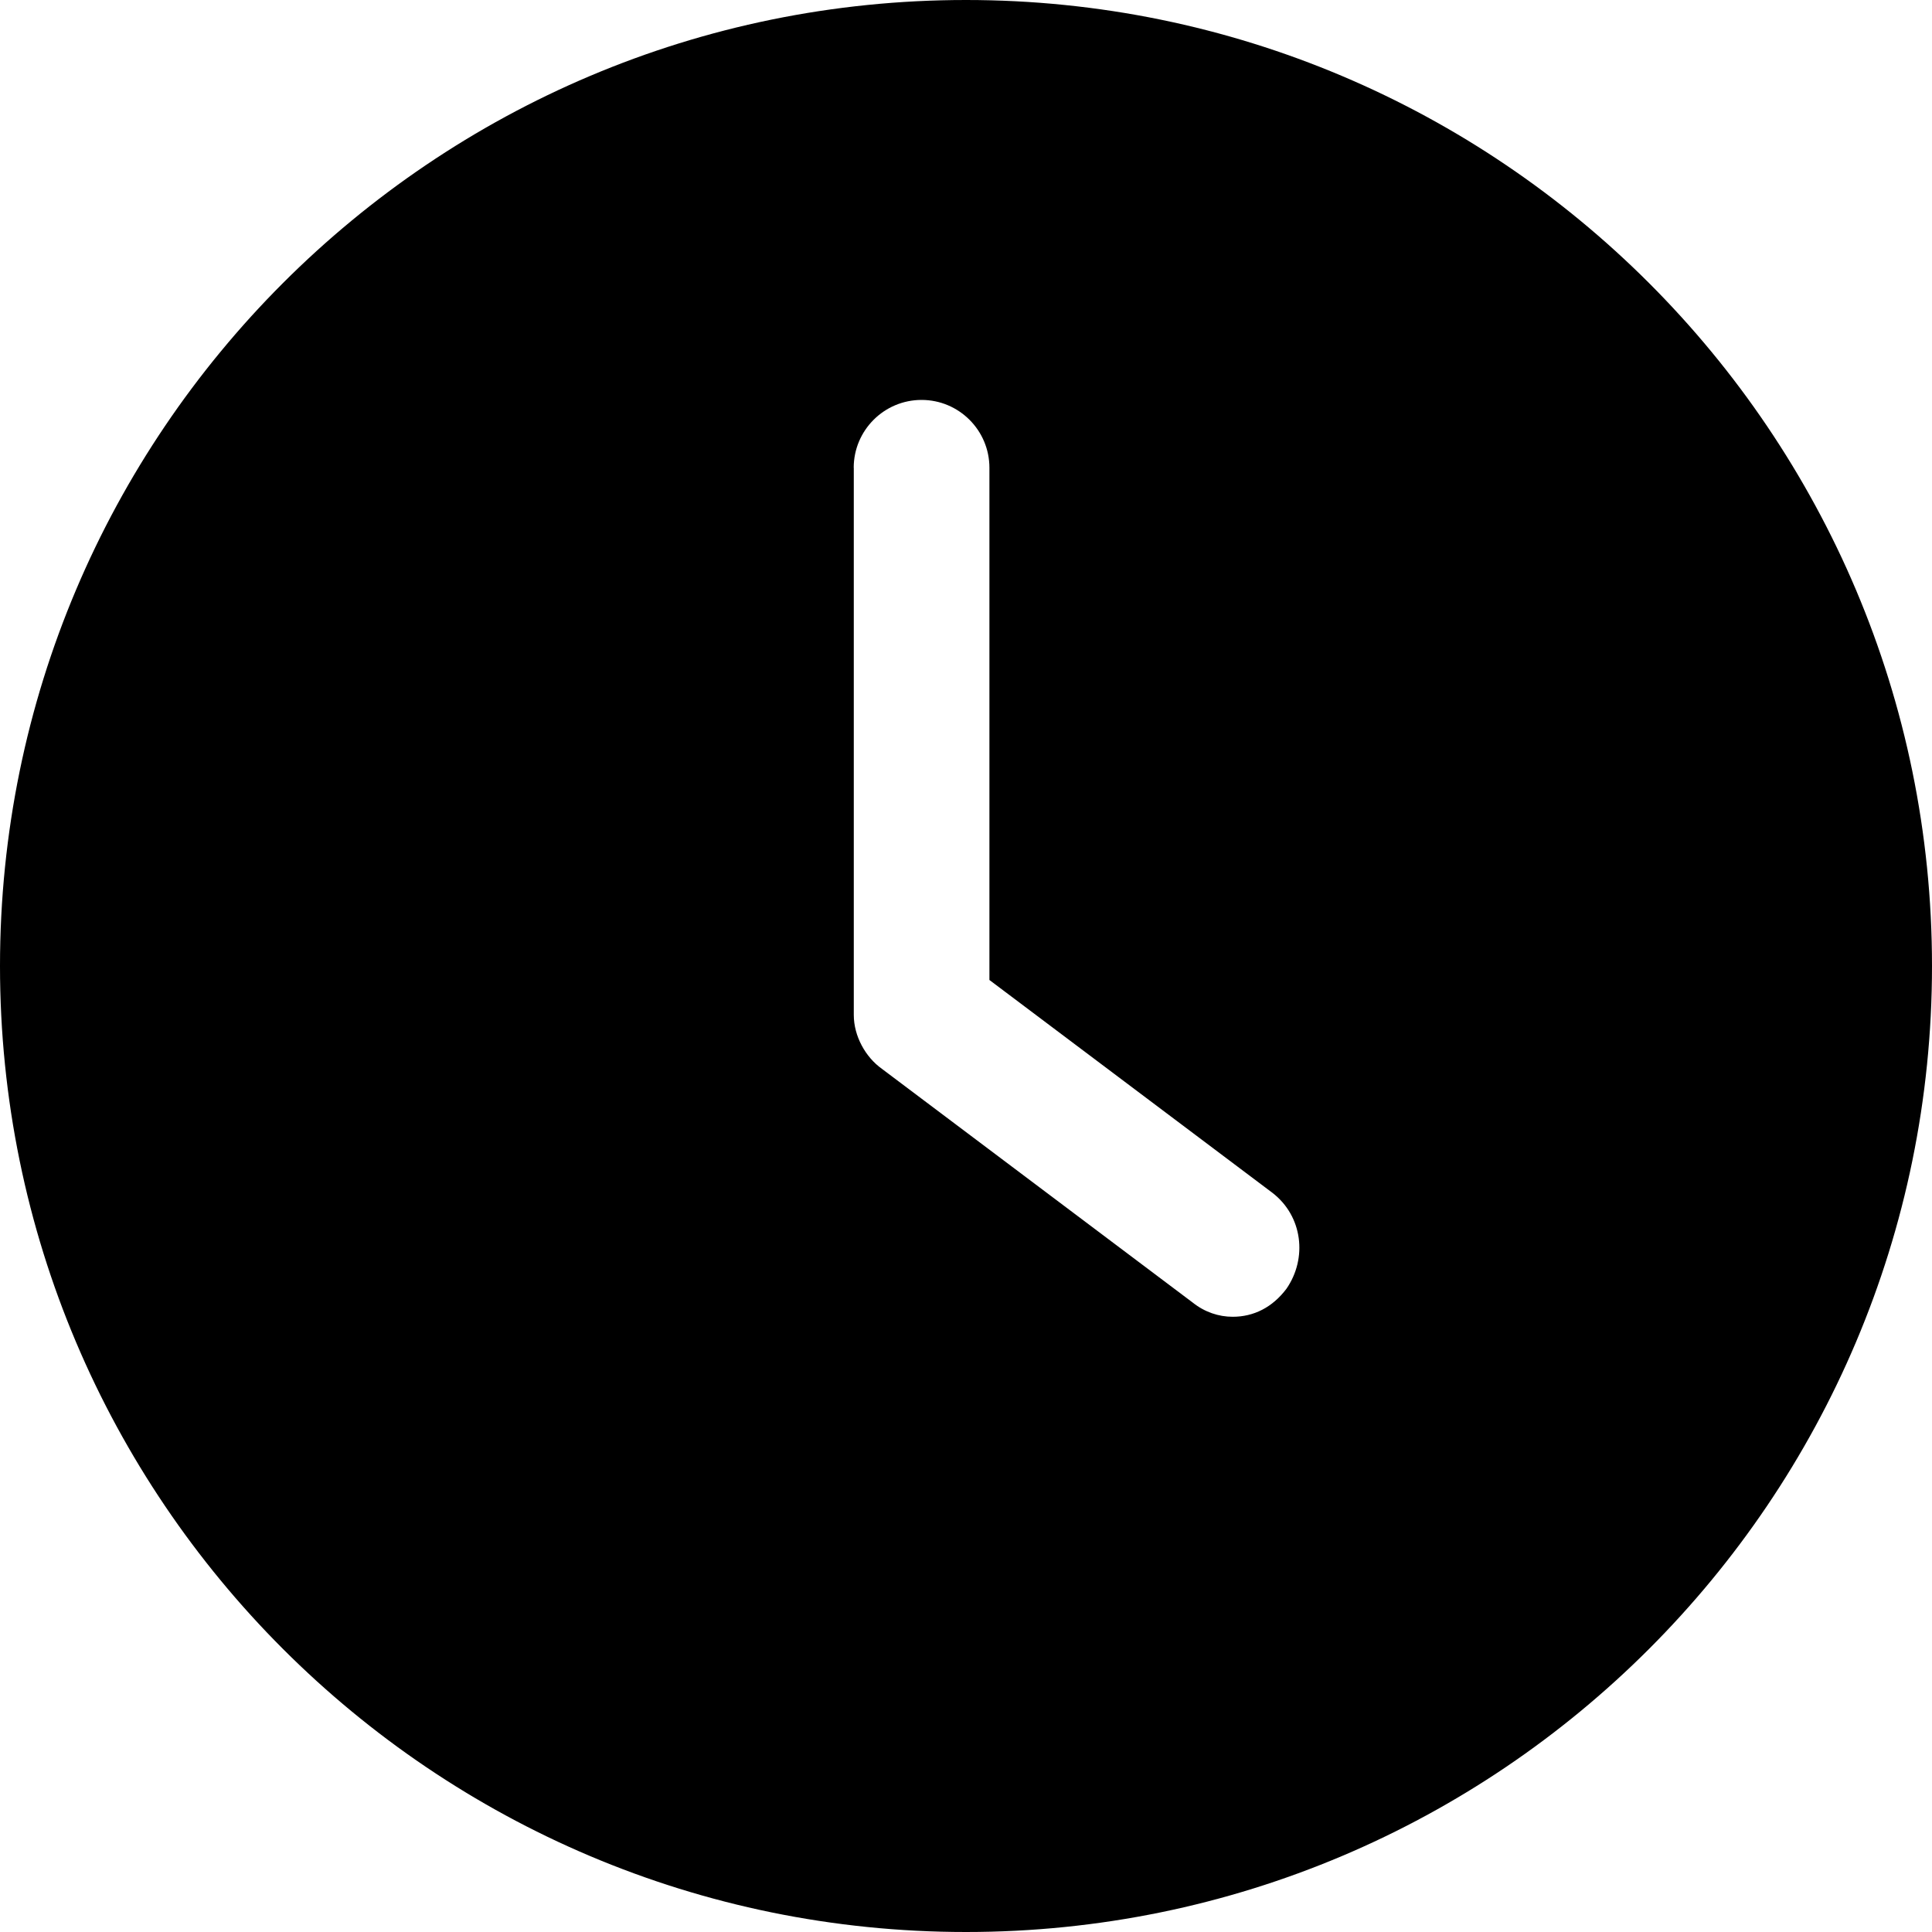
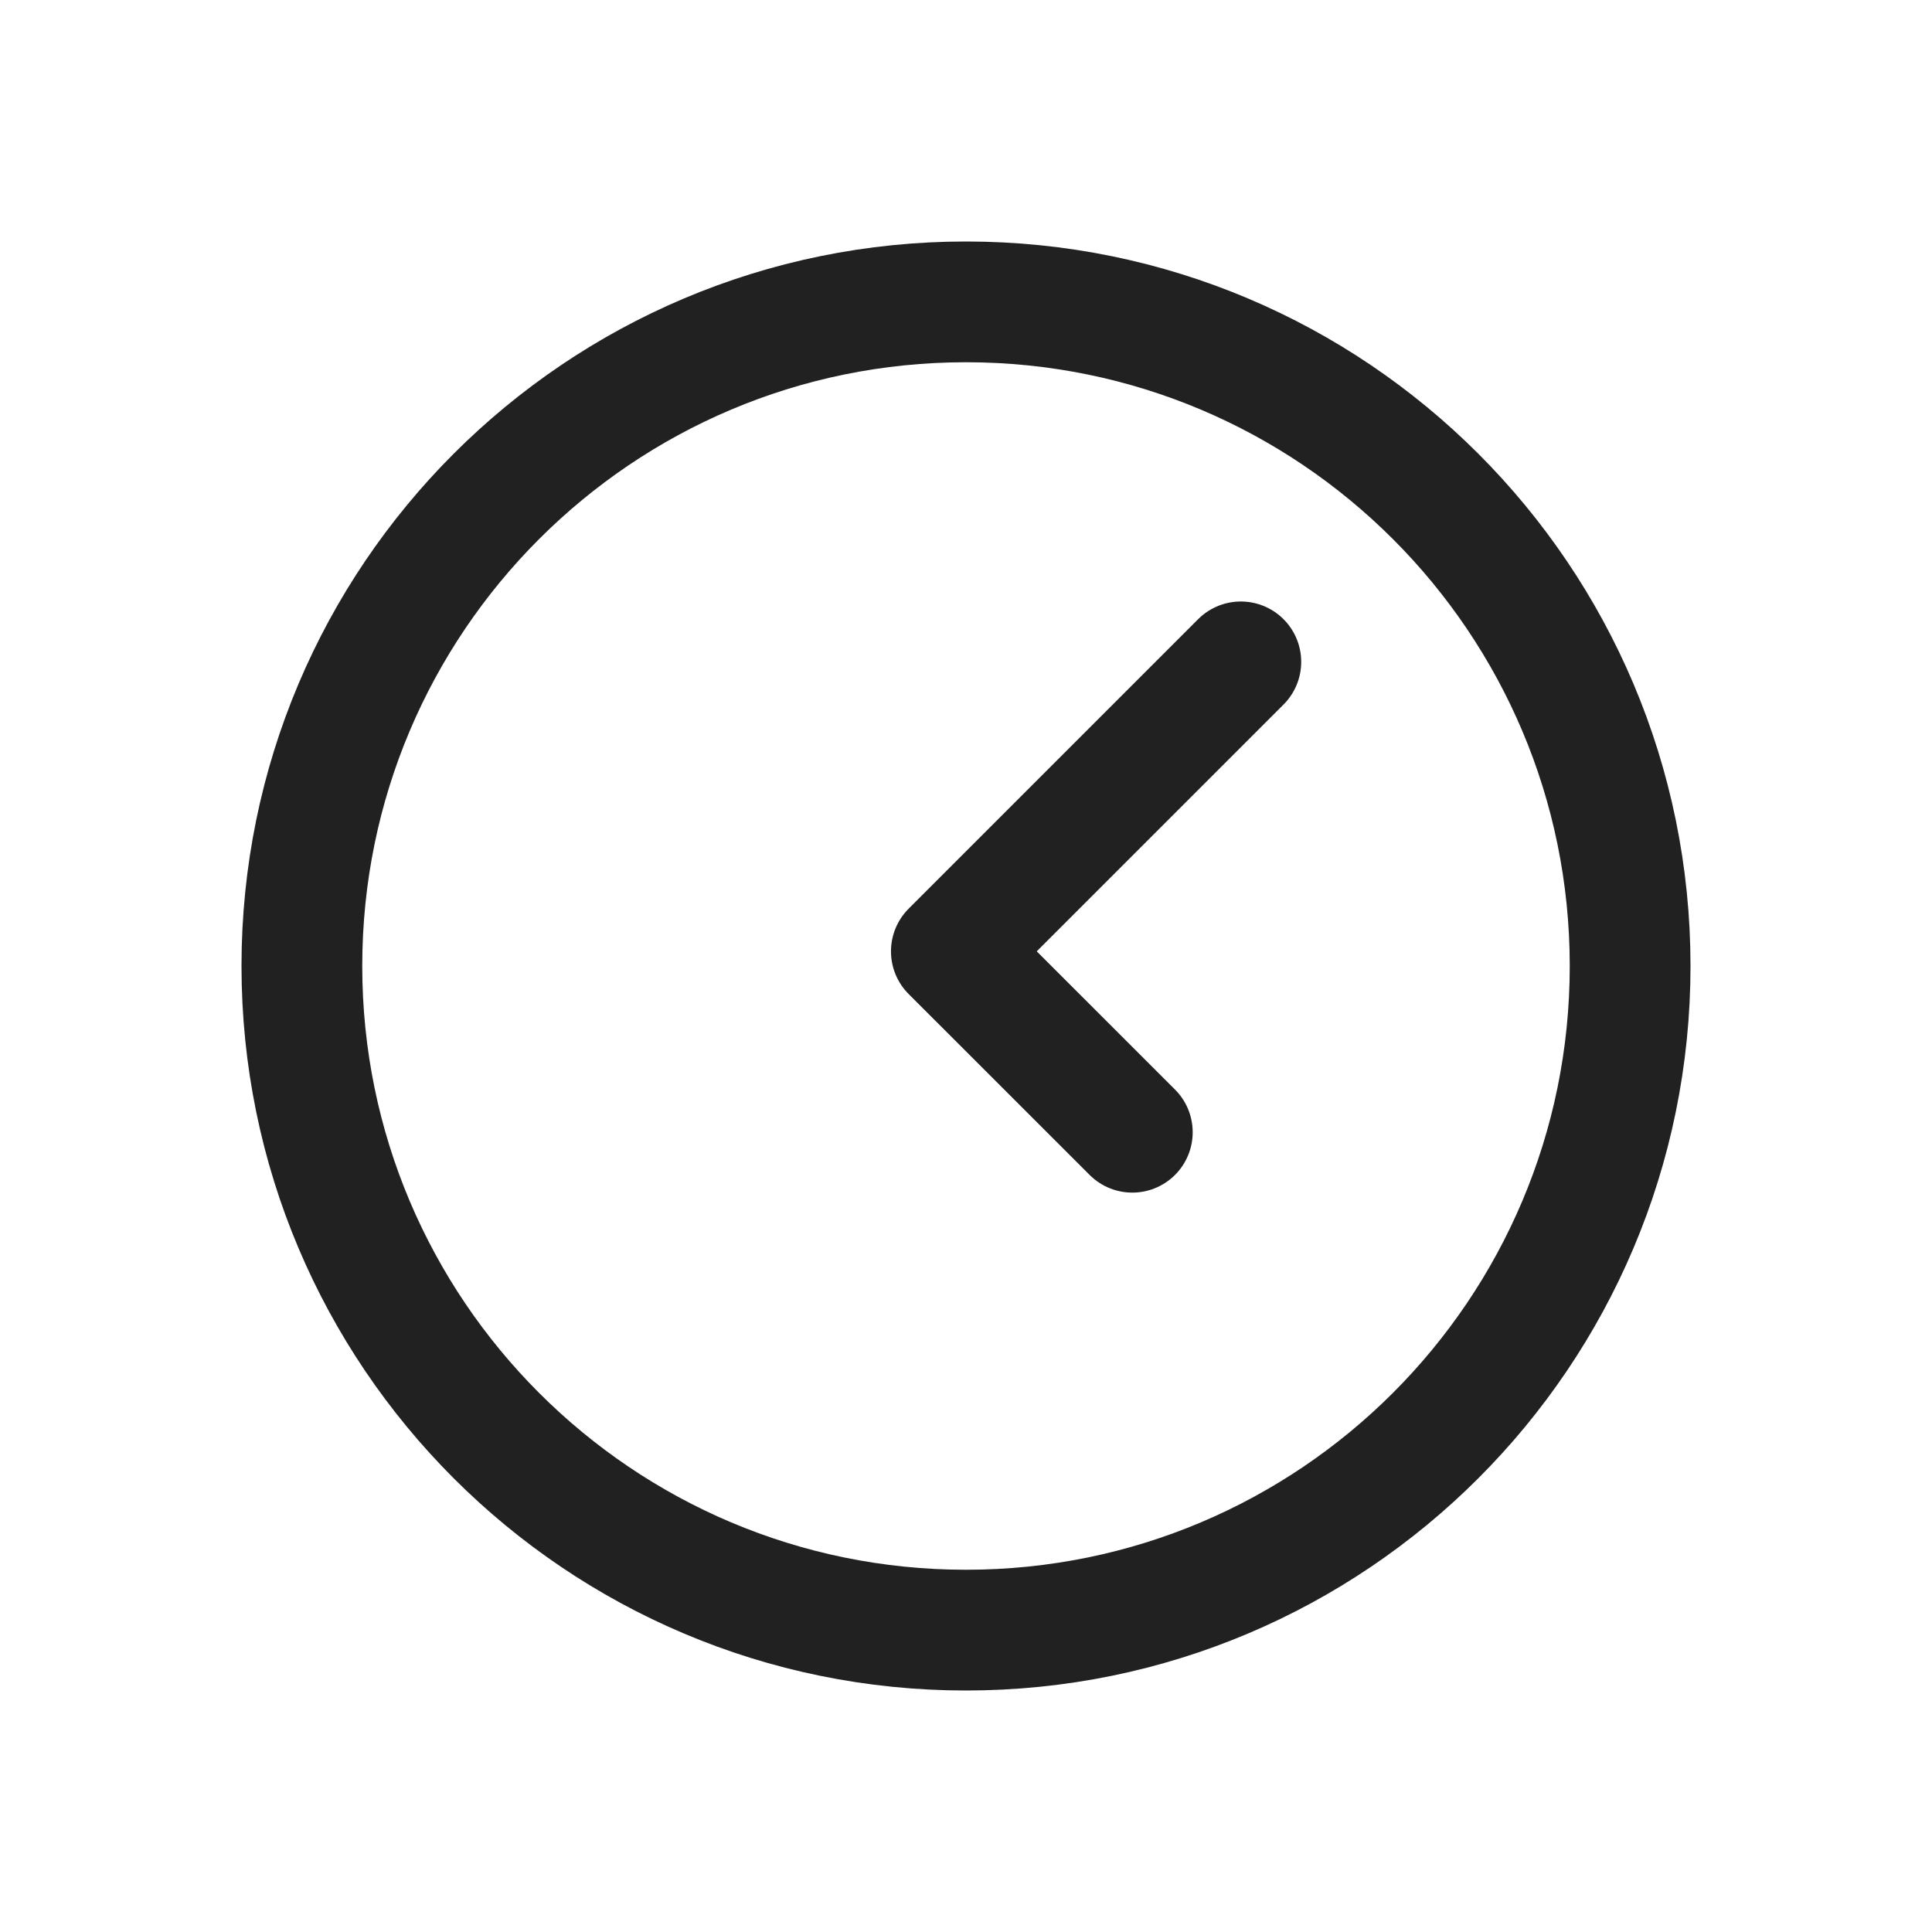
- <svg xmlns="http://www.w3.org/2000/svg" viewBox="0 0 25 25">
-   <path d="M12.5 25C19.401 25 25 19.401 25 12.5S19.401 0 12.5 0 0 5.599 0 12.5 5.599 25 12.5 25zM11.047 6.053c0-.484.393-.878.878-.878.484 0 .878.393.878.878v6.628l3.662 2.754c.393.303.454.847.182 1.241-.182.242-.424.363-.696.363-.182 0-.363-.061-.515-.182l-4.025-3.027c-.212-.151-.363-.424-.363-.696V6.053z" fill="#000000" fill-rule="nonzero" />
+ <svg xmlns="http://www.w3.org/2000/svg" width="24" height="24" viewBox="0 0 24 24" fill="none">
+   <circle cx="12" cy="12" r="8.25" stroke="#212121" stroke-width="1.5" />
+   <path d="M14.066 14.065L11.818 11.818L15.414 8.222" stroke="#212121" stroke-width="1.5" stroke-linecap="round" stroke-linejoin="round" />
</svg>
